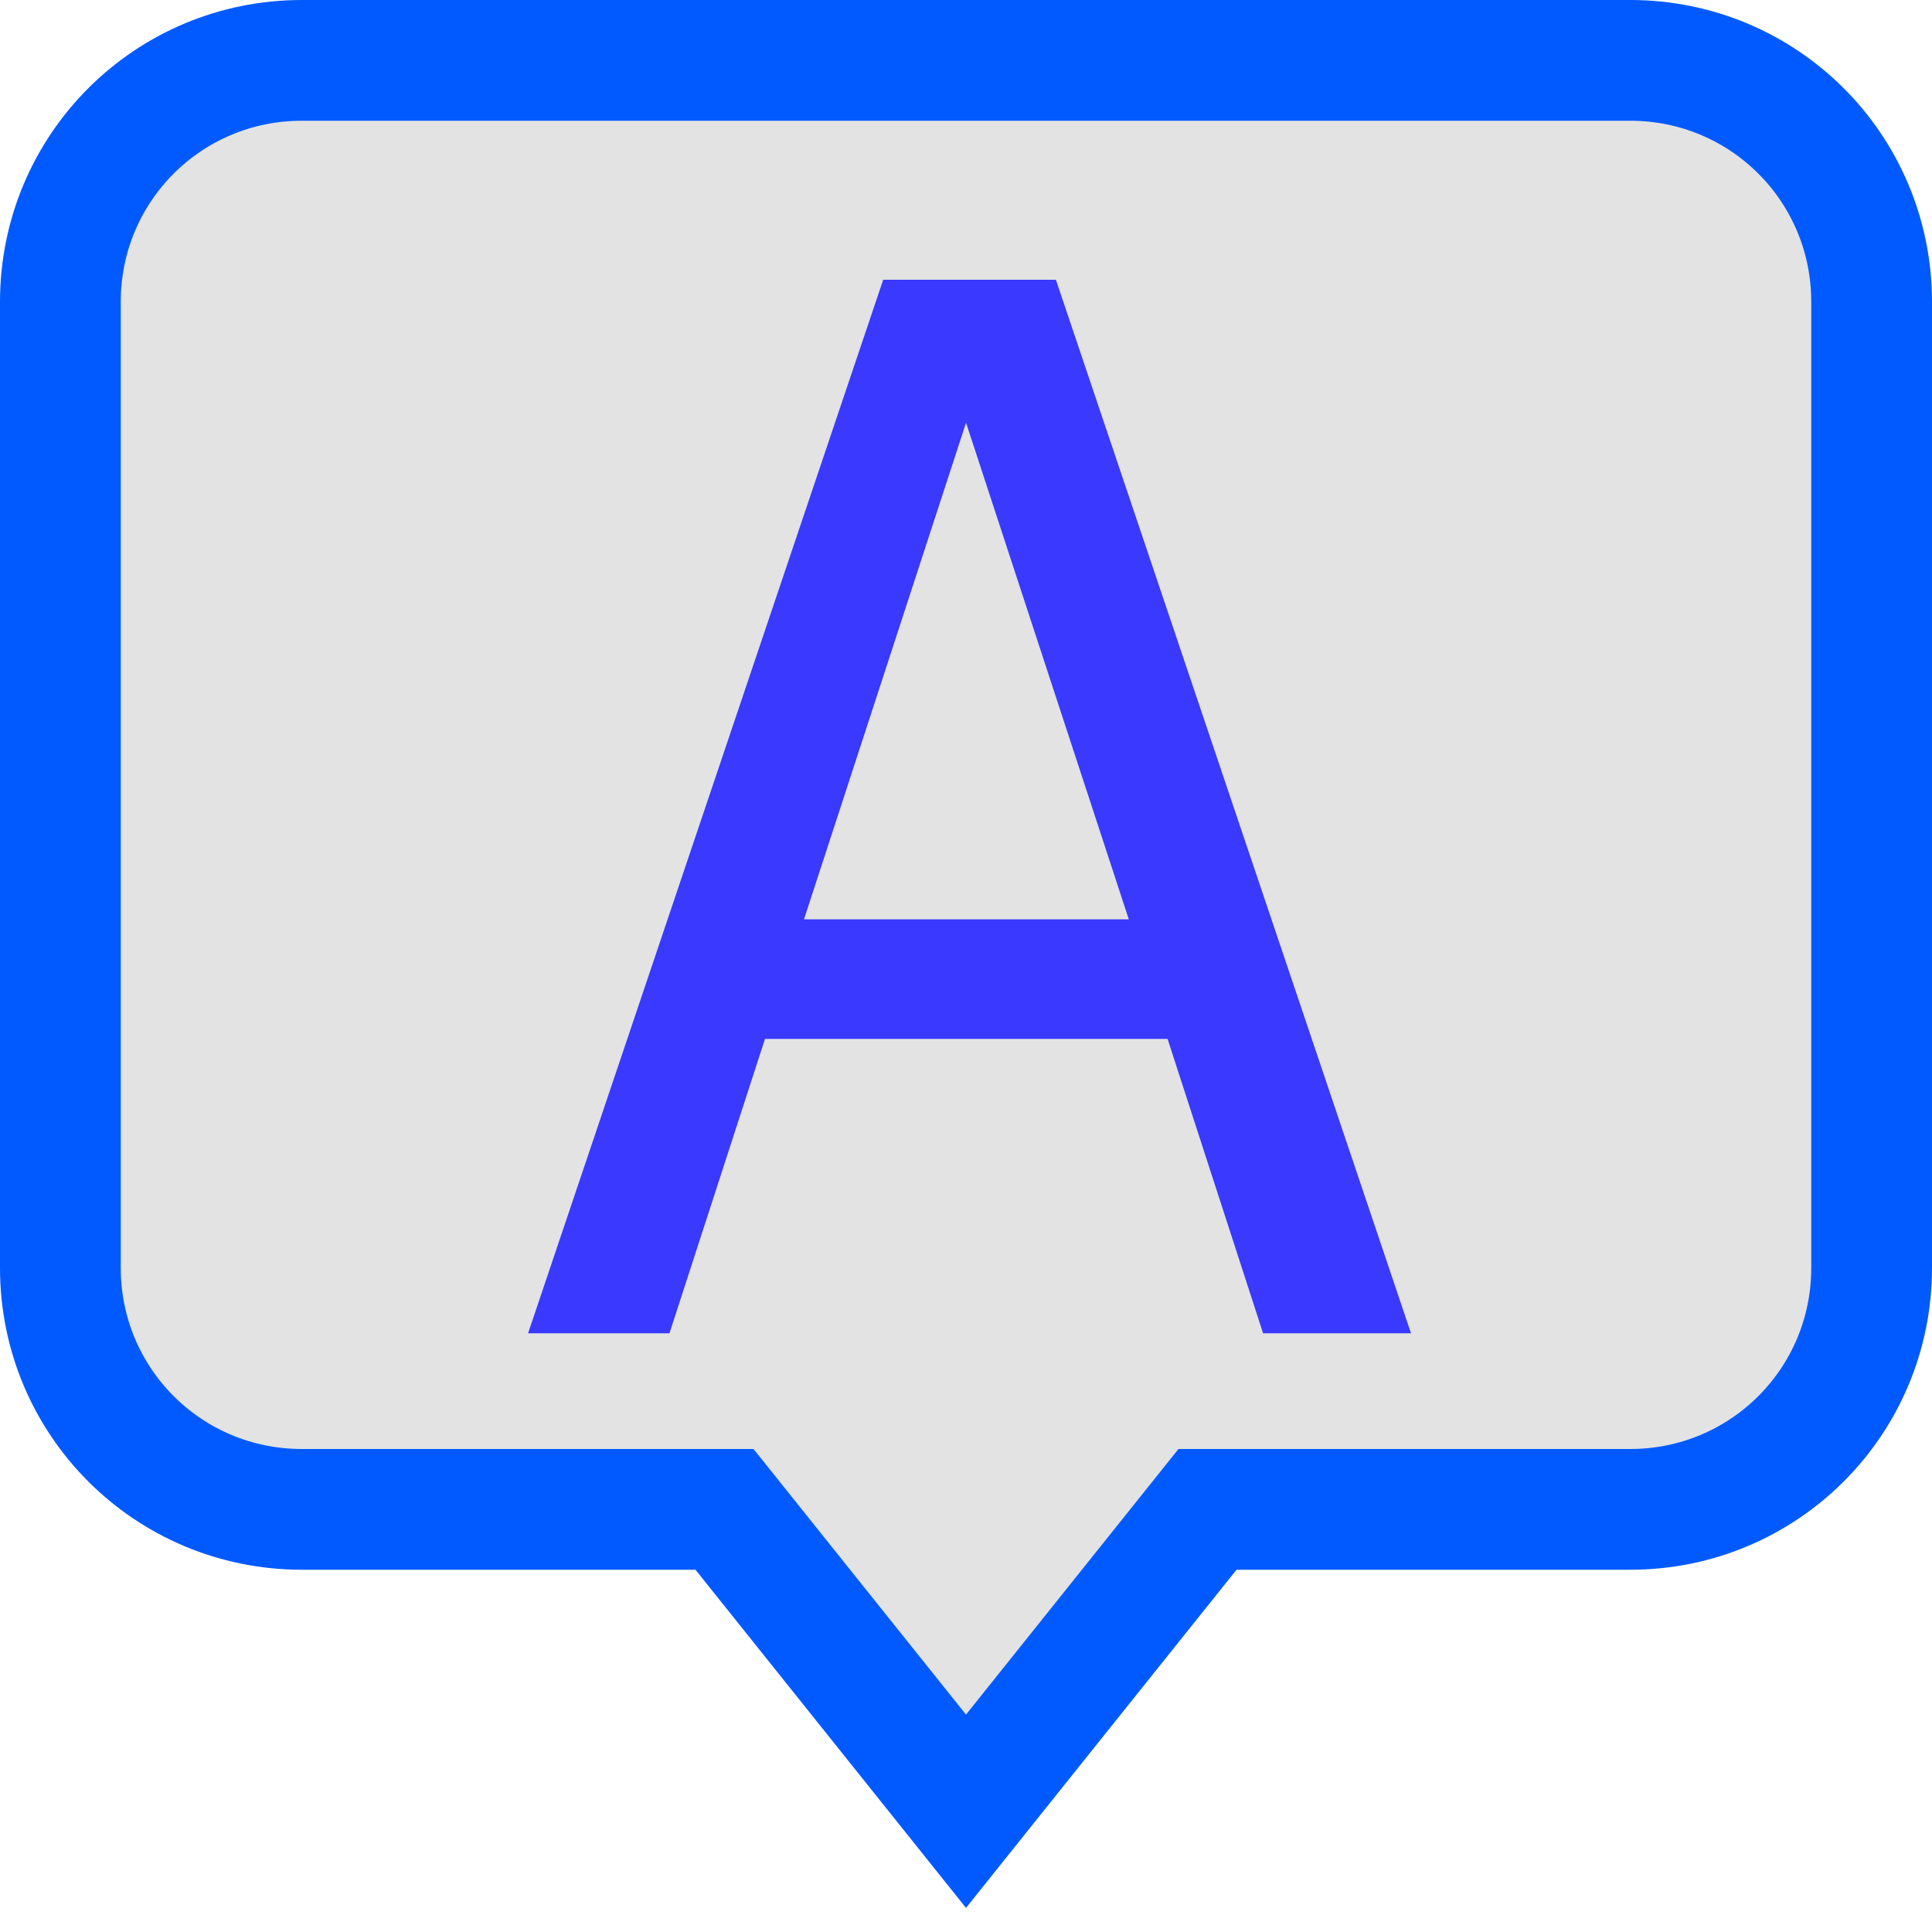
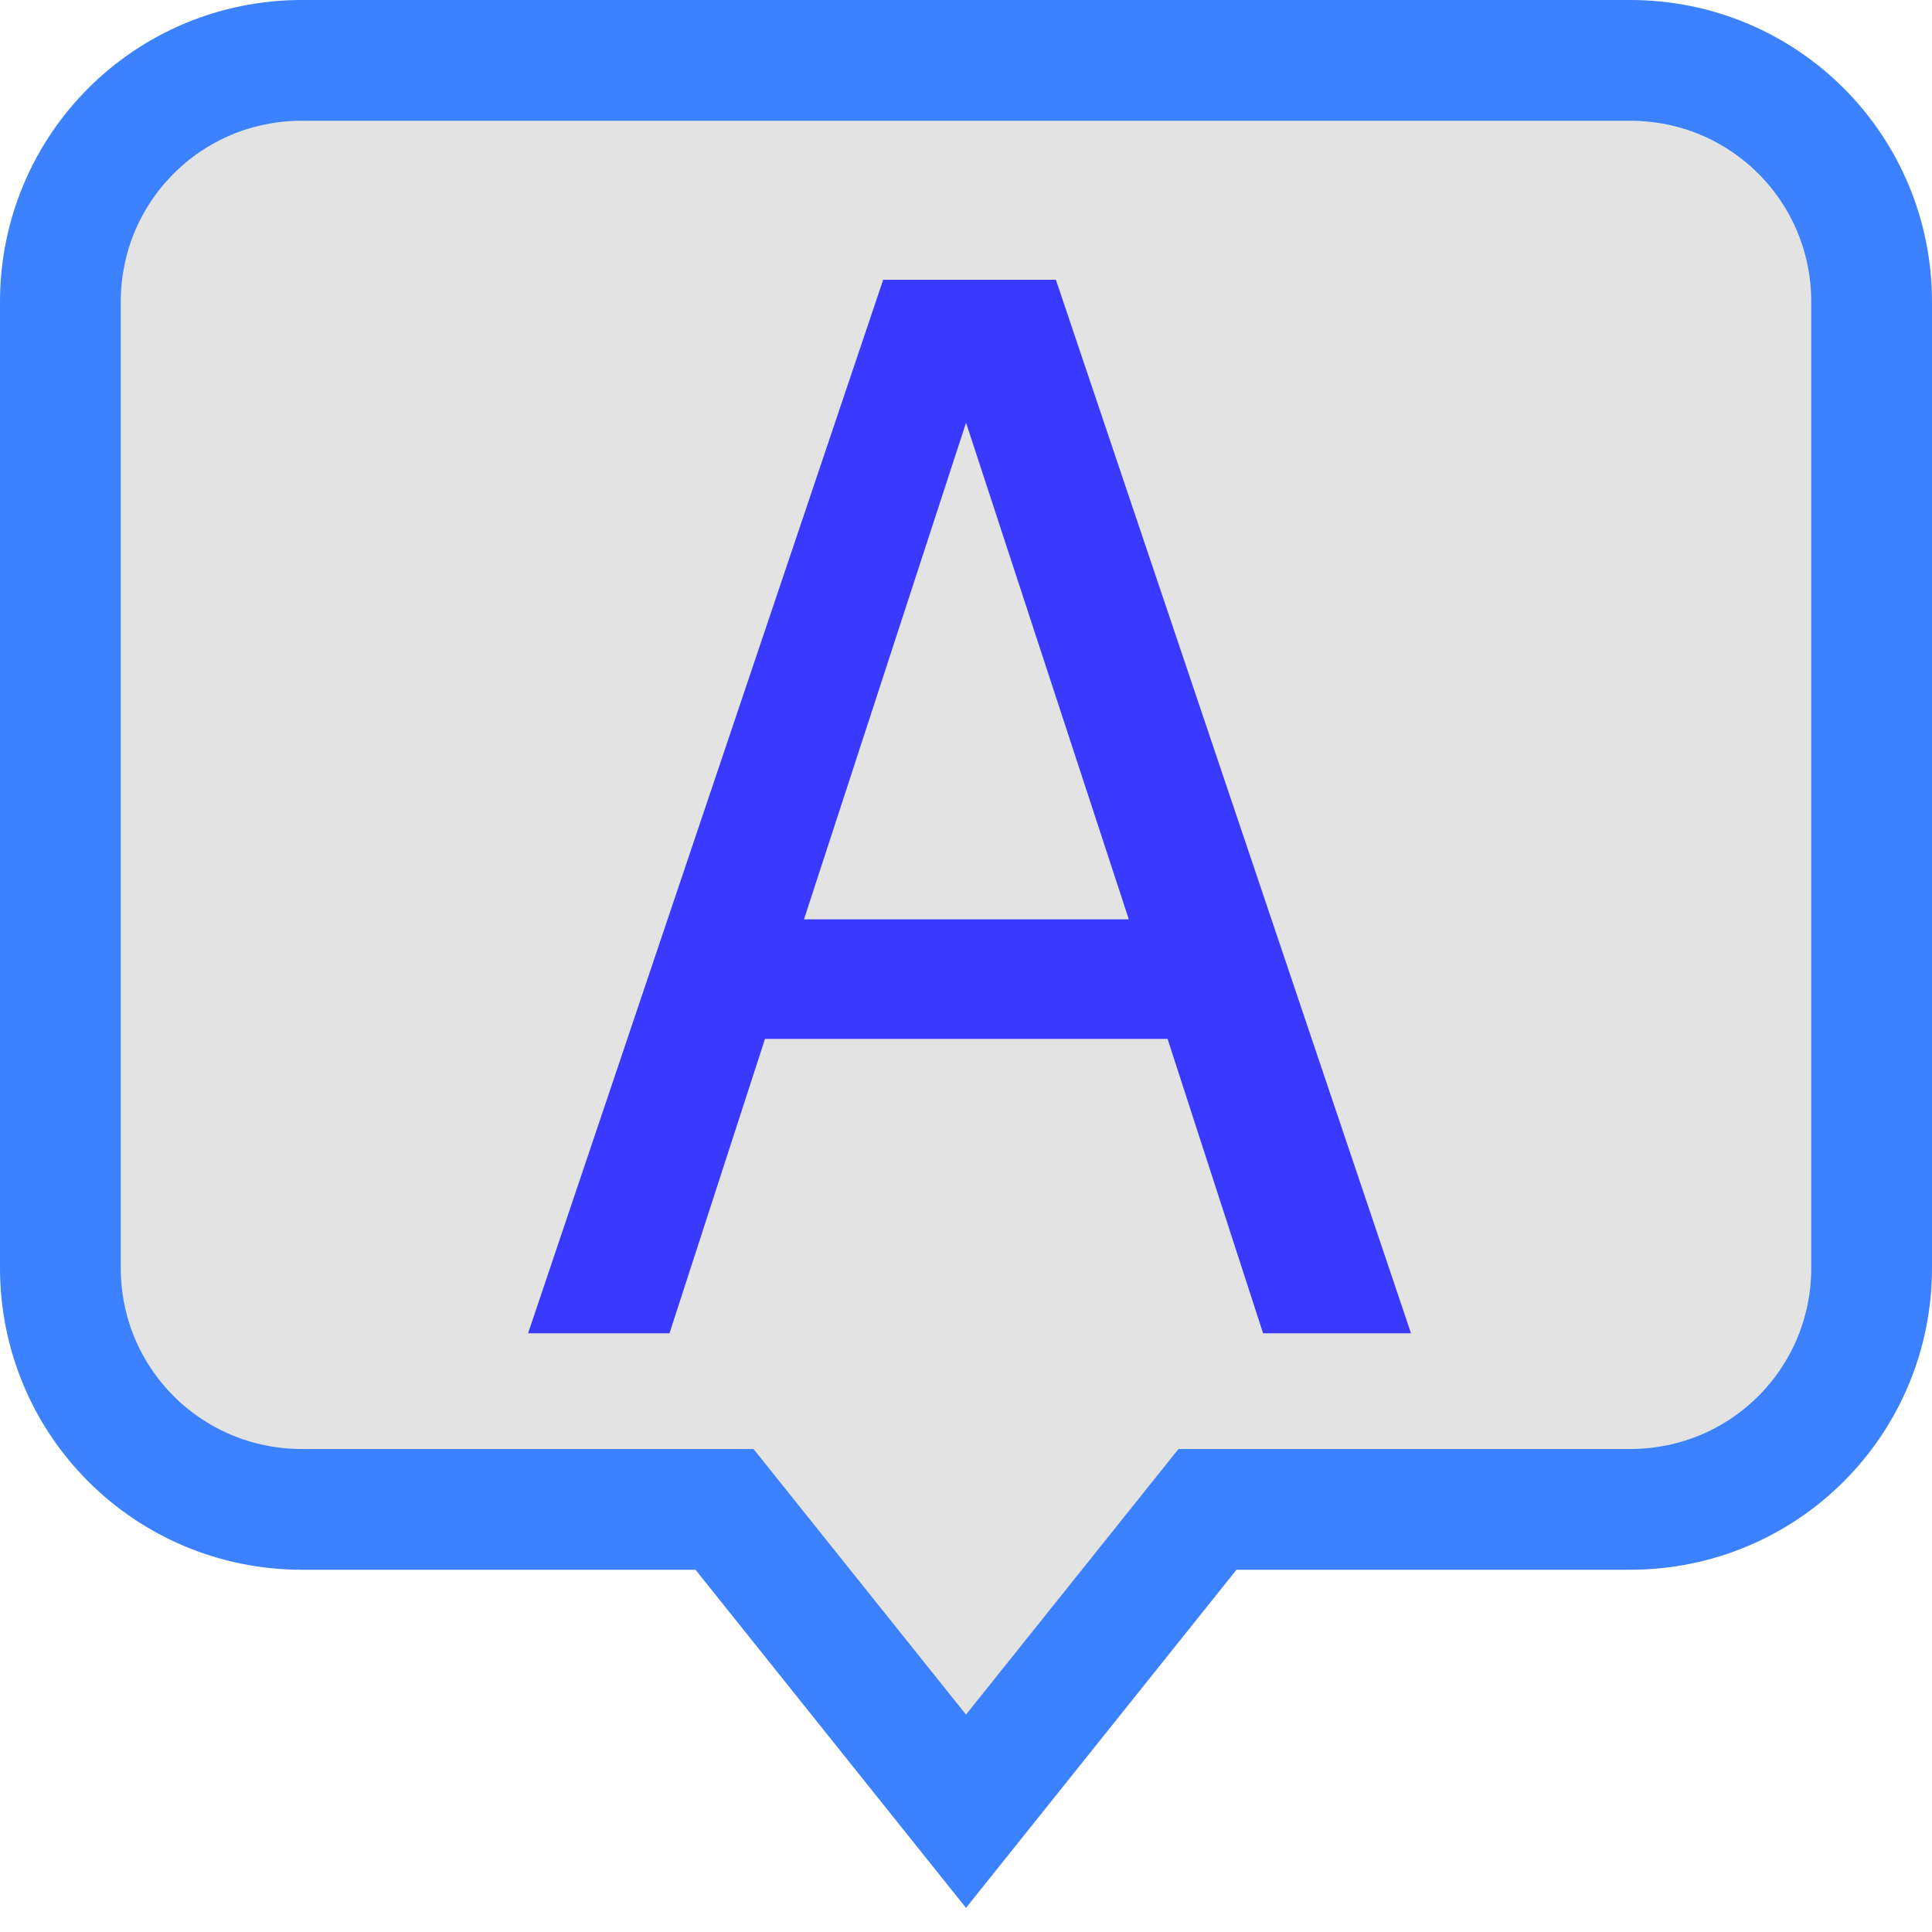
<svg xmlns="http://www.w3.org/2000/svg" width="16" height="16" id="svg3006" version="1.1">
  <defs id="defs3008" />
  <g id="layer1" transform="translate(0,-1036.362)">
-     <path style="fill:#e3e3e3;fill-opacity:1;fill-rule:nonzero;stroke:#005aff;stroke-linejoin:miter;stroke-opacity:1" d="m 2.5,1036.862 c -1.108,0 -2,0.892 -2,2 l 0,8 c 0,1.108 0.892,2 2,2 l 3.5,0 2,2.5 2,-2.5 3.5,0 c 1.108,0 2,-0.892 2,-2 l 0,-8 c 0,-1.108 -0.892,-2 -2,-2 z" id="rect3016" />
+     <path style="fill:#e3e3e3;fill-opacity:1;fill-rule:nonzero;stroke:#3c81ff;stroke-linejoin:miter;stroke-opacity:1" d="m 2.5,1036.862 c -1.108,0 -2,0.892 -2,2 l 0,8 c 0,1.108 0.892,2 2,2 l 3.5,0 2,2.5 2,-2.5 3.5,0 c 1.108,0 2,-0.892 2,-2 l 0,-8 c 0,-1.108 -0.892,-2 -2,-2 z" id="rect3016" />
    <g style="font-size:8px;font-style:normal;font-weight:normal;line-height:125%;letter-spacing:0px;word-spacing:0px;fill:#3939ff;fill-opacity:1;stroke:none;font-family:Sans" id="text4297" transform="translate(0.0292969,-0.0713)">
      <path d="m 4.344,1047.475 2.941,-8.725 1.43,0 2.941,8.725 -1.225,0 -0.791,-2.438 -3.334,0 -0.791,2.438 z m 4.975,-3.428 -1.348,-4.113 -1.342,4.113 z" style="font-size:12px;font-variant:normal;font-stretch:normal;fill:#3939ff;fill-opacity:1;font-family:Tahoma;-inkscape-font-specification:Tahoma" id="path3755" />
    </g>
  </g>
</svg>
